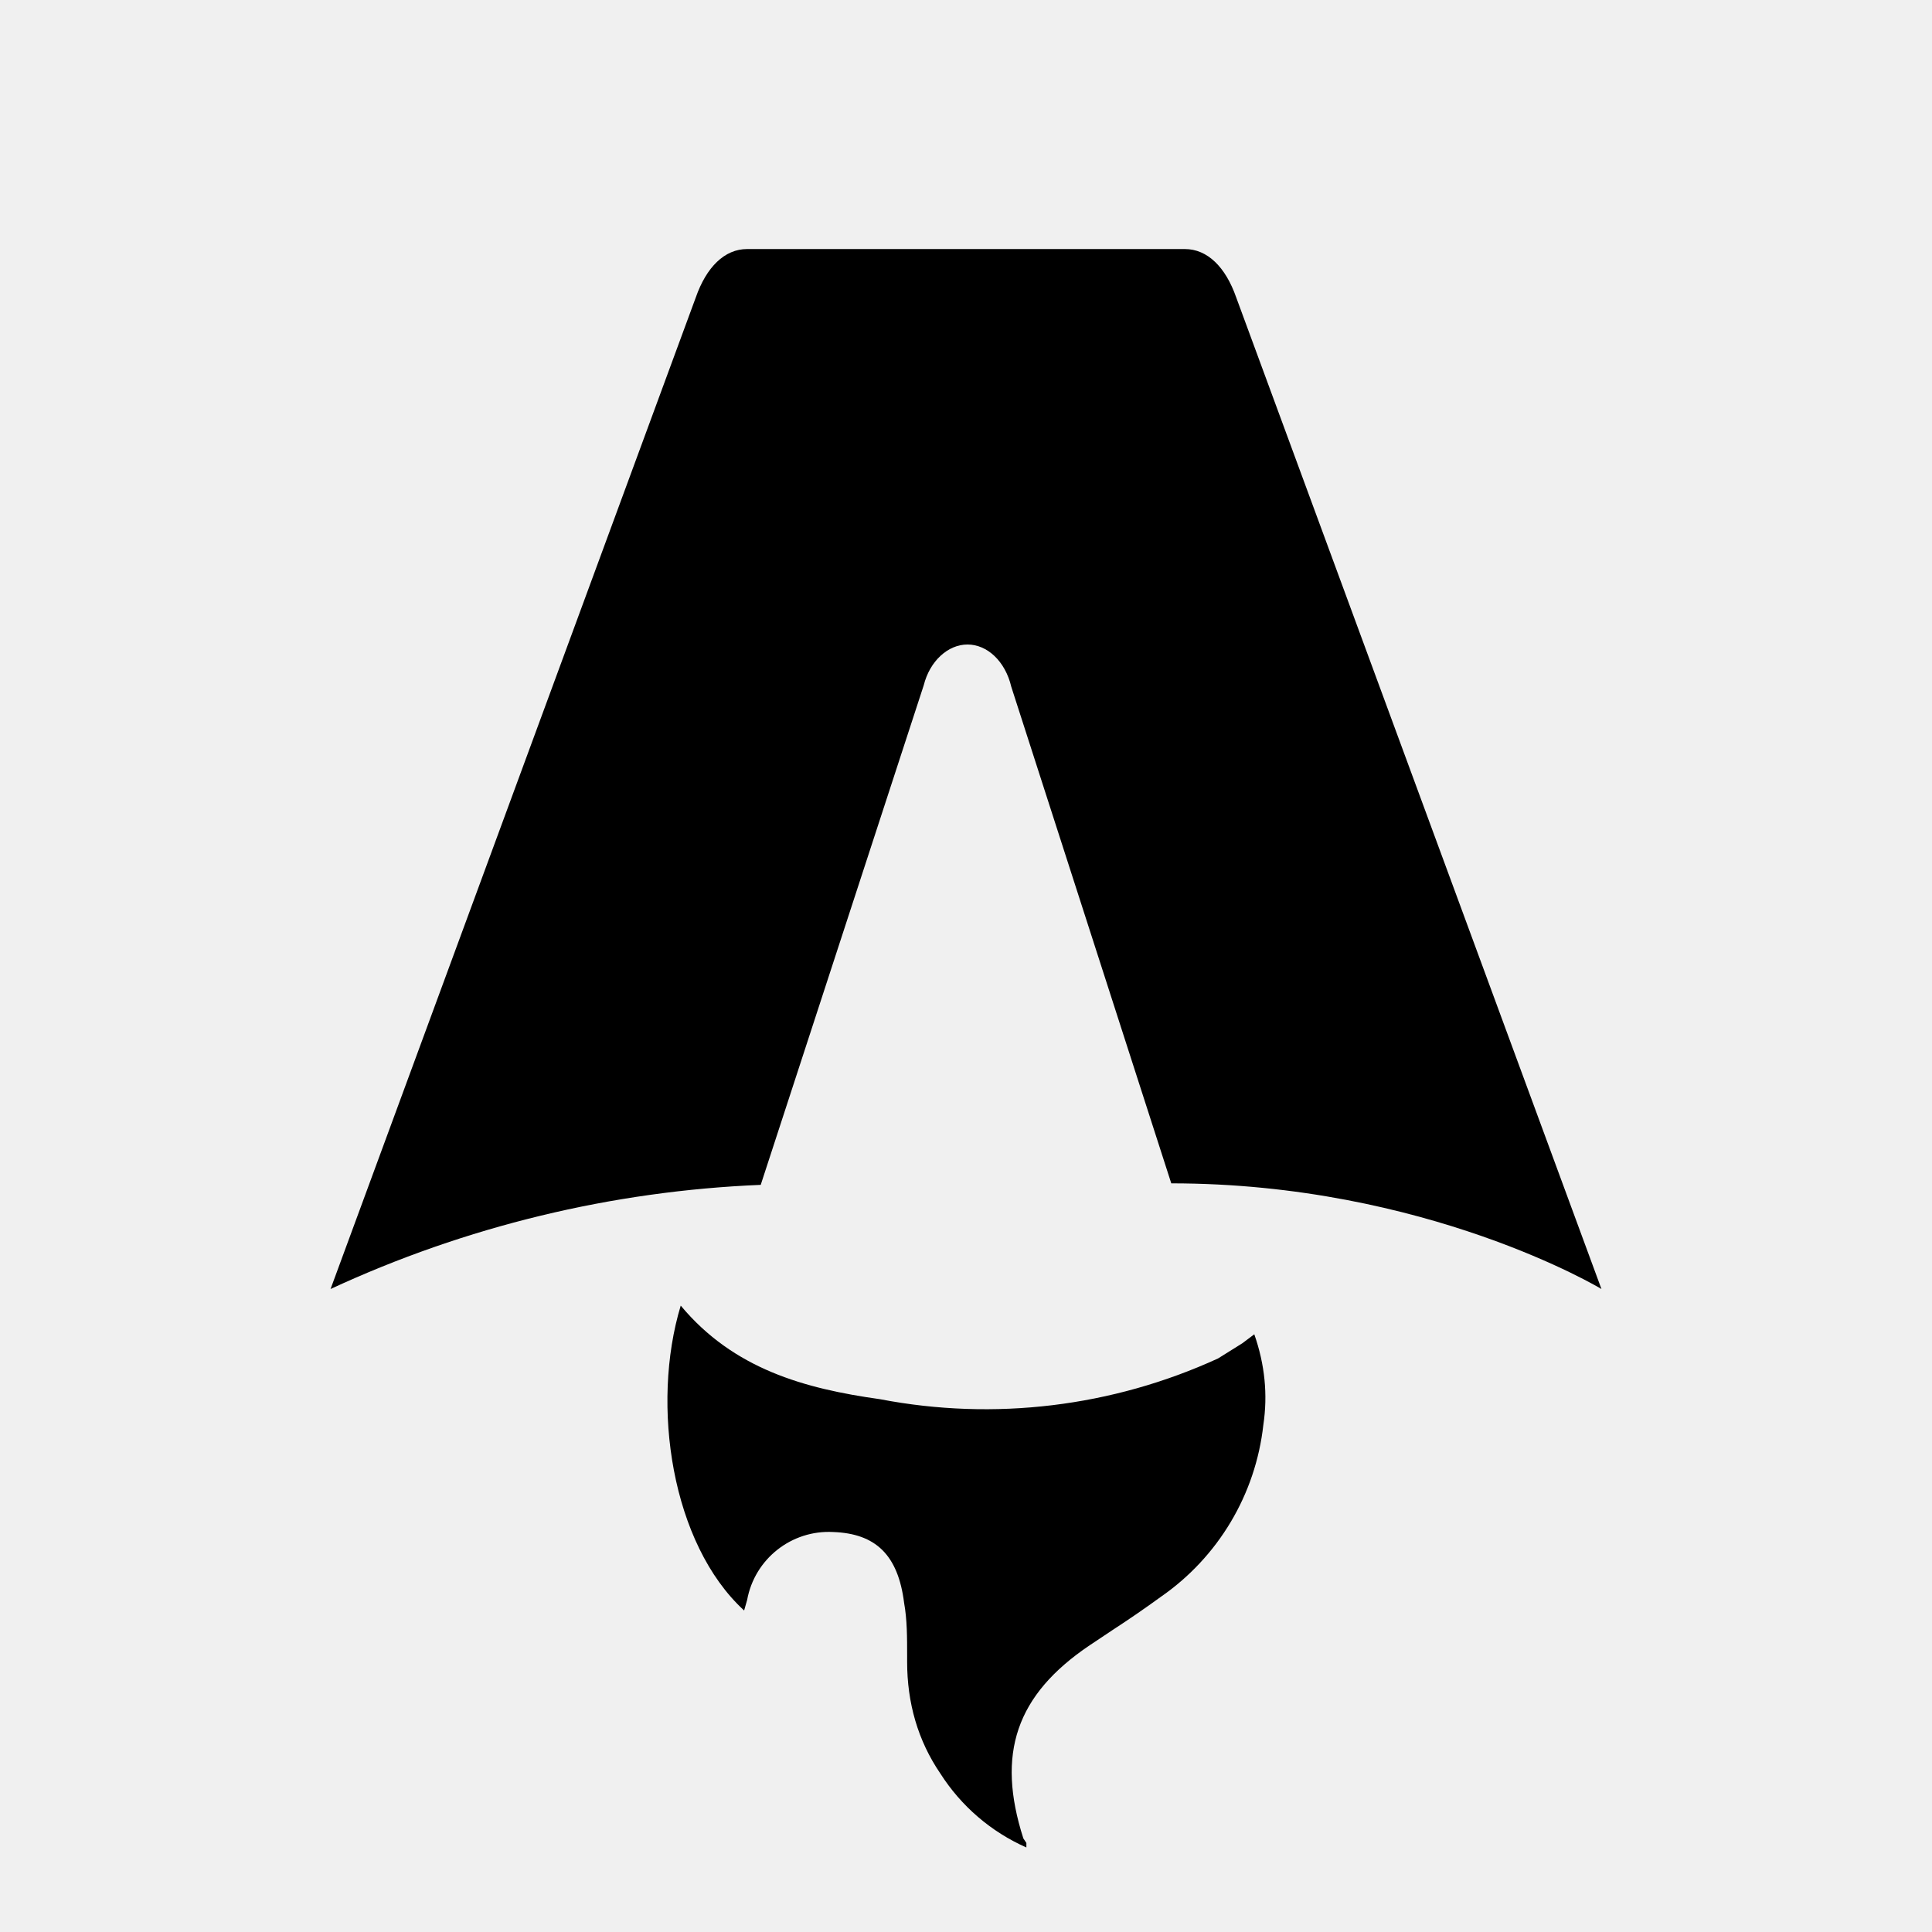
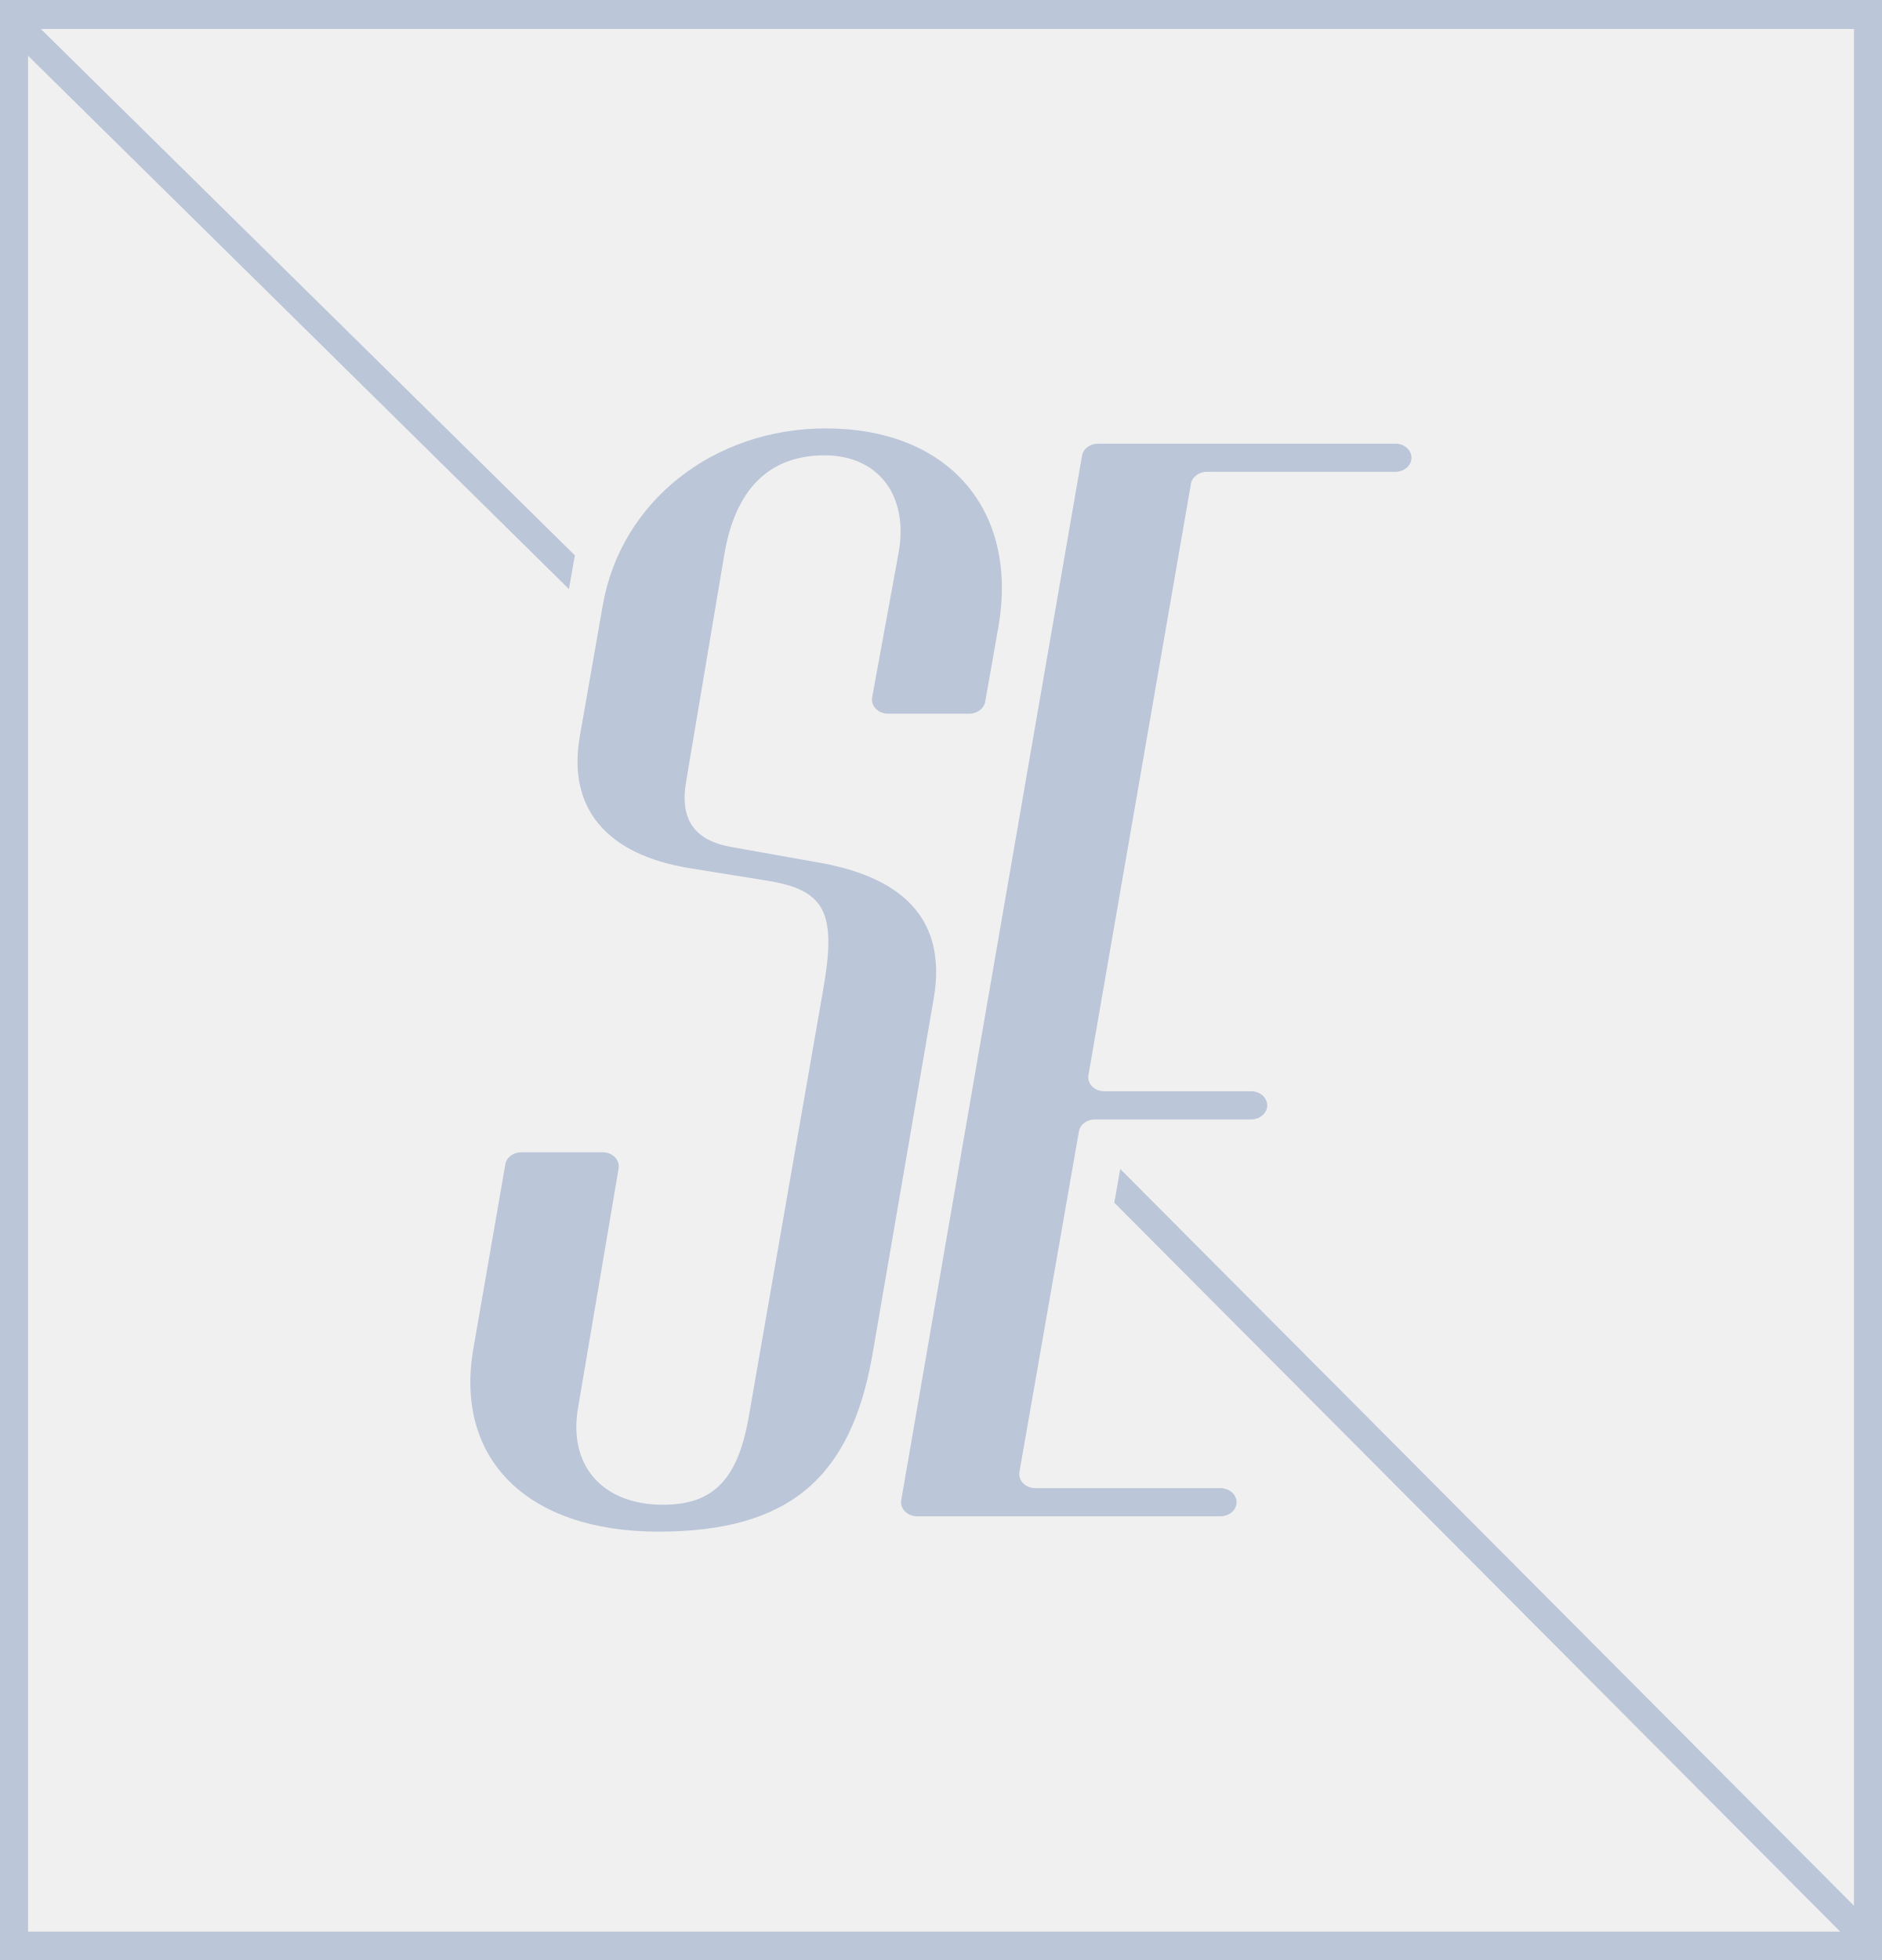
- <svg xmlns="http://www.w3.org/2000/svg" fill="none" viewBox="0 0 128 128">
-   <path d="M50.4 78.5a75.1 75.1 0 0 0-28.5 6.9l24.2-65.7c.7-2 1.9-3.2 3.4-3.2h29c1.5 0 2.7 1.2 3.4 3.2l24.2 65.7s-11.6-7-28.5-7L67 45.5c-.4-1.7-1.6-2.8-2.9-2.8-1.3 0-2.5 1.1-2.9 2.7L50.4 78.5Zm-1.1 28.2Zm-4.2-20.2c-2 6.6-.6 15.8 4.2 20.2a17.5 17.5 0 0 1 .2-.7 5.5 5.5 0 0 1 5.7-4.5c2.8.1 4.3 1.5 4.7 4.7.2 1.1.2 2.3.2 3.5v.4c0 2.7.7 5.2 2.2 7.4a13 13 0 0 0 5.7 4.9v-.3l-.2-.3c-1.8-5.6-.5-9.5 4.4-12.8l1.5-1a73 73 0 0 0 3.2-2.2 16 16 0 0 0 6.8-11.4c.3-2 .1-4-.6-6l-.8.6-1.6 1a37 37 0 0 1-22.4 2.7c-5-.7-9.7-2-13.2-6.2Z" />
-   <style>
-         path { fill: #000; }
-         @media (prefers-color-scheme: dark) {
-             path { fill: #FFF; }
-         }
+ <svg xmlns="http://www.w3.org/2000/svg" id="Layer_1" data-name="Layer 1" viewBox="0 0 711.47 740.89">
+   <defs>
+     <style>
+       .cls-1 {
+         fill: none;
+         stroke: #bcc6d9;
+         stroke-miterlimit: 10;
+         stroke-width: 10.96px;
+       }
+ 
+       .cls-2 {
+         fill: #bcc6d9;
+       }
    </style>
+   </defs>
+   <g>
+     <path class="cls-2" d="M312.32,161.94c-42.49,0-77.42,27.48-84.39,66.63l-1.41,8.07-2.06,11.79-5.26,29.98c-4.66,26.94,9.88,44.74,41.91,49.83l28.52,4.59c22.7,3.55,26.76,12.2,21.52,41.7l-27.92,160.2c-4.08,24.41-13.39,34.07-32.6,34.07-22.7,0-36.09-14.74-32-37.11l15.26-90c.54-3.22-2.31-6.13-6.05-6.13h-30.73c-3.03,0-5.59,1.93-6.05,4.55l-12,69.19c-7.57,42.22,20.37,69.67,69.83,69.67s72.76-20.33,80.91-66.61l23.28-135.28v-.04c.79-4.68,1.04-9.06.73-13.12-1.27-18.09-13.24-30.29-36.13-36.13-2.25-.6-4.62-1.1-7.09-1.56l-10.12-1.79-24.22-4.32c-13.97-2.54-19.21-10.67-16.88-24.41l1.77-10.6,2-11.85,10.77-64.01c4.66-26.96,19.21-37.13,37.84-37.13,20.37,0,32,15.26,27.94,37.13l-9.94,54.34c-.6,3.24,2.27,6.19,6.03,6.19h30.68c3.01,0,5.57-1.93,6.03-4.53l5.03-28.54c7.57-44.24-19.21-74.76-65.18-74.76Z" />
+     <path class="cls-2" d="M527.57,167.72h-112.45c-3.01,0-5.57,1.92-6.03,4.53l-36.95,213.39-2.04,11.77-29.36,169.65c-.56,3.21,2.3,6.11,6.03,6.11h114.66c1.52,0,2.92-.48,3.99-1.31,1.08-.81,1.82-1.94,2.04-3.26.54-3.21-2.32-6.07-6.03-6.07h-69.99c-3.73,0-6.57-2.9-6.01-6.13l21.37-122.3,1.13-6.43c.25-1.52,1.25-2.8,2.63-3.61.98-.58,2.15-.9,3.38-.9h59.08c1.52,0,2.92-.48,3.99-1.31,1.08-.83,1.82-1.96,2.04-3.26.54-3.21-2.32-6.09-6.03-6.09h-55.49c-3.73,0-6.57-2.88-6.01-6.11l38.75-223.51c.44-2.59,3.01-4.53,6.03-4.53h71.26c1.52,0,2.92-.48,3.99-1.31,1.06-.81,1.82-1.94,2.04-3.25.52-3.21-2.32-6.09-6.03-6.09Z" />
+   </g>
+   <path class="cls-2" d="M7.48,3.11l209.88,206.83c-.15.73-.29,1.48-.42,2.23l-1.83,10.51L0,10.61,7.48,3.11Z" />
+   <path class="cls-2" d="M706.43,740.89l-285.15-286.28c.15-.73.29-1.48.42-2.23l1.83-10.51,290.38,291.51-7.48,7.5Z" />
+   <rect class="cls-1" x="5.13" y="5.47" width="701.3" height="730.17" />
</svg>
